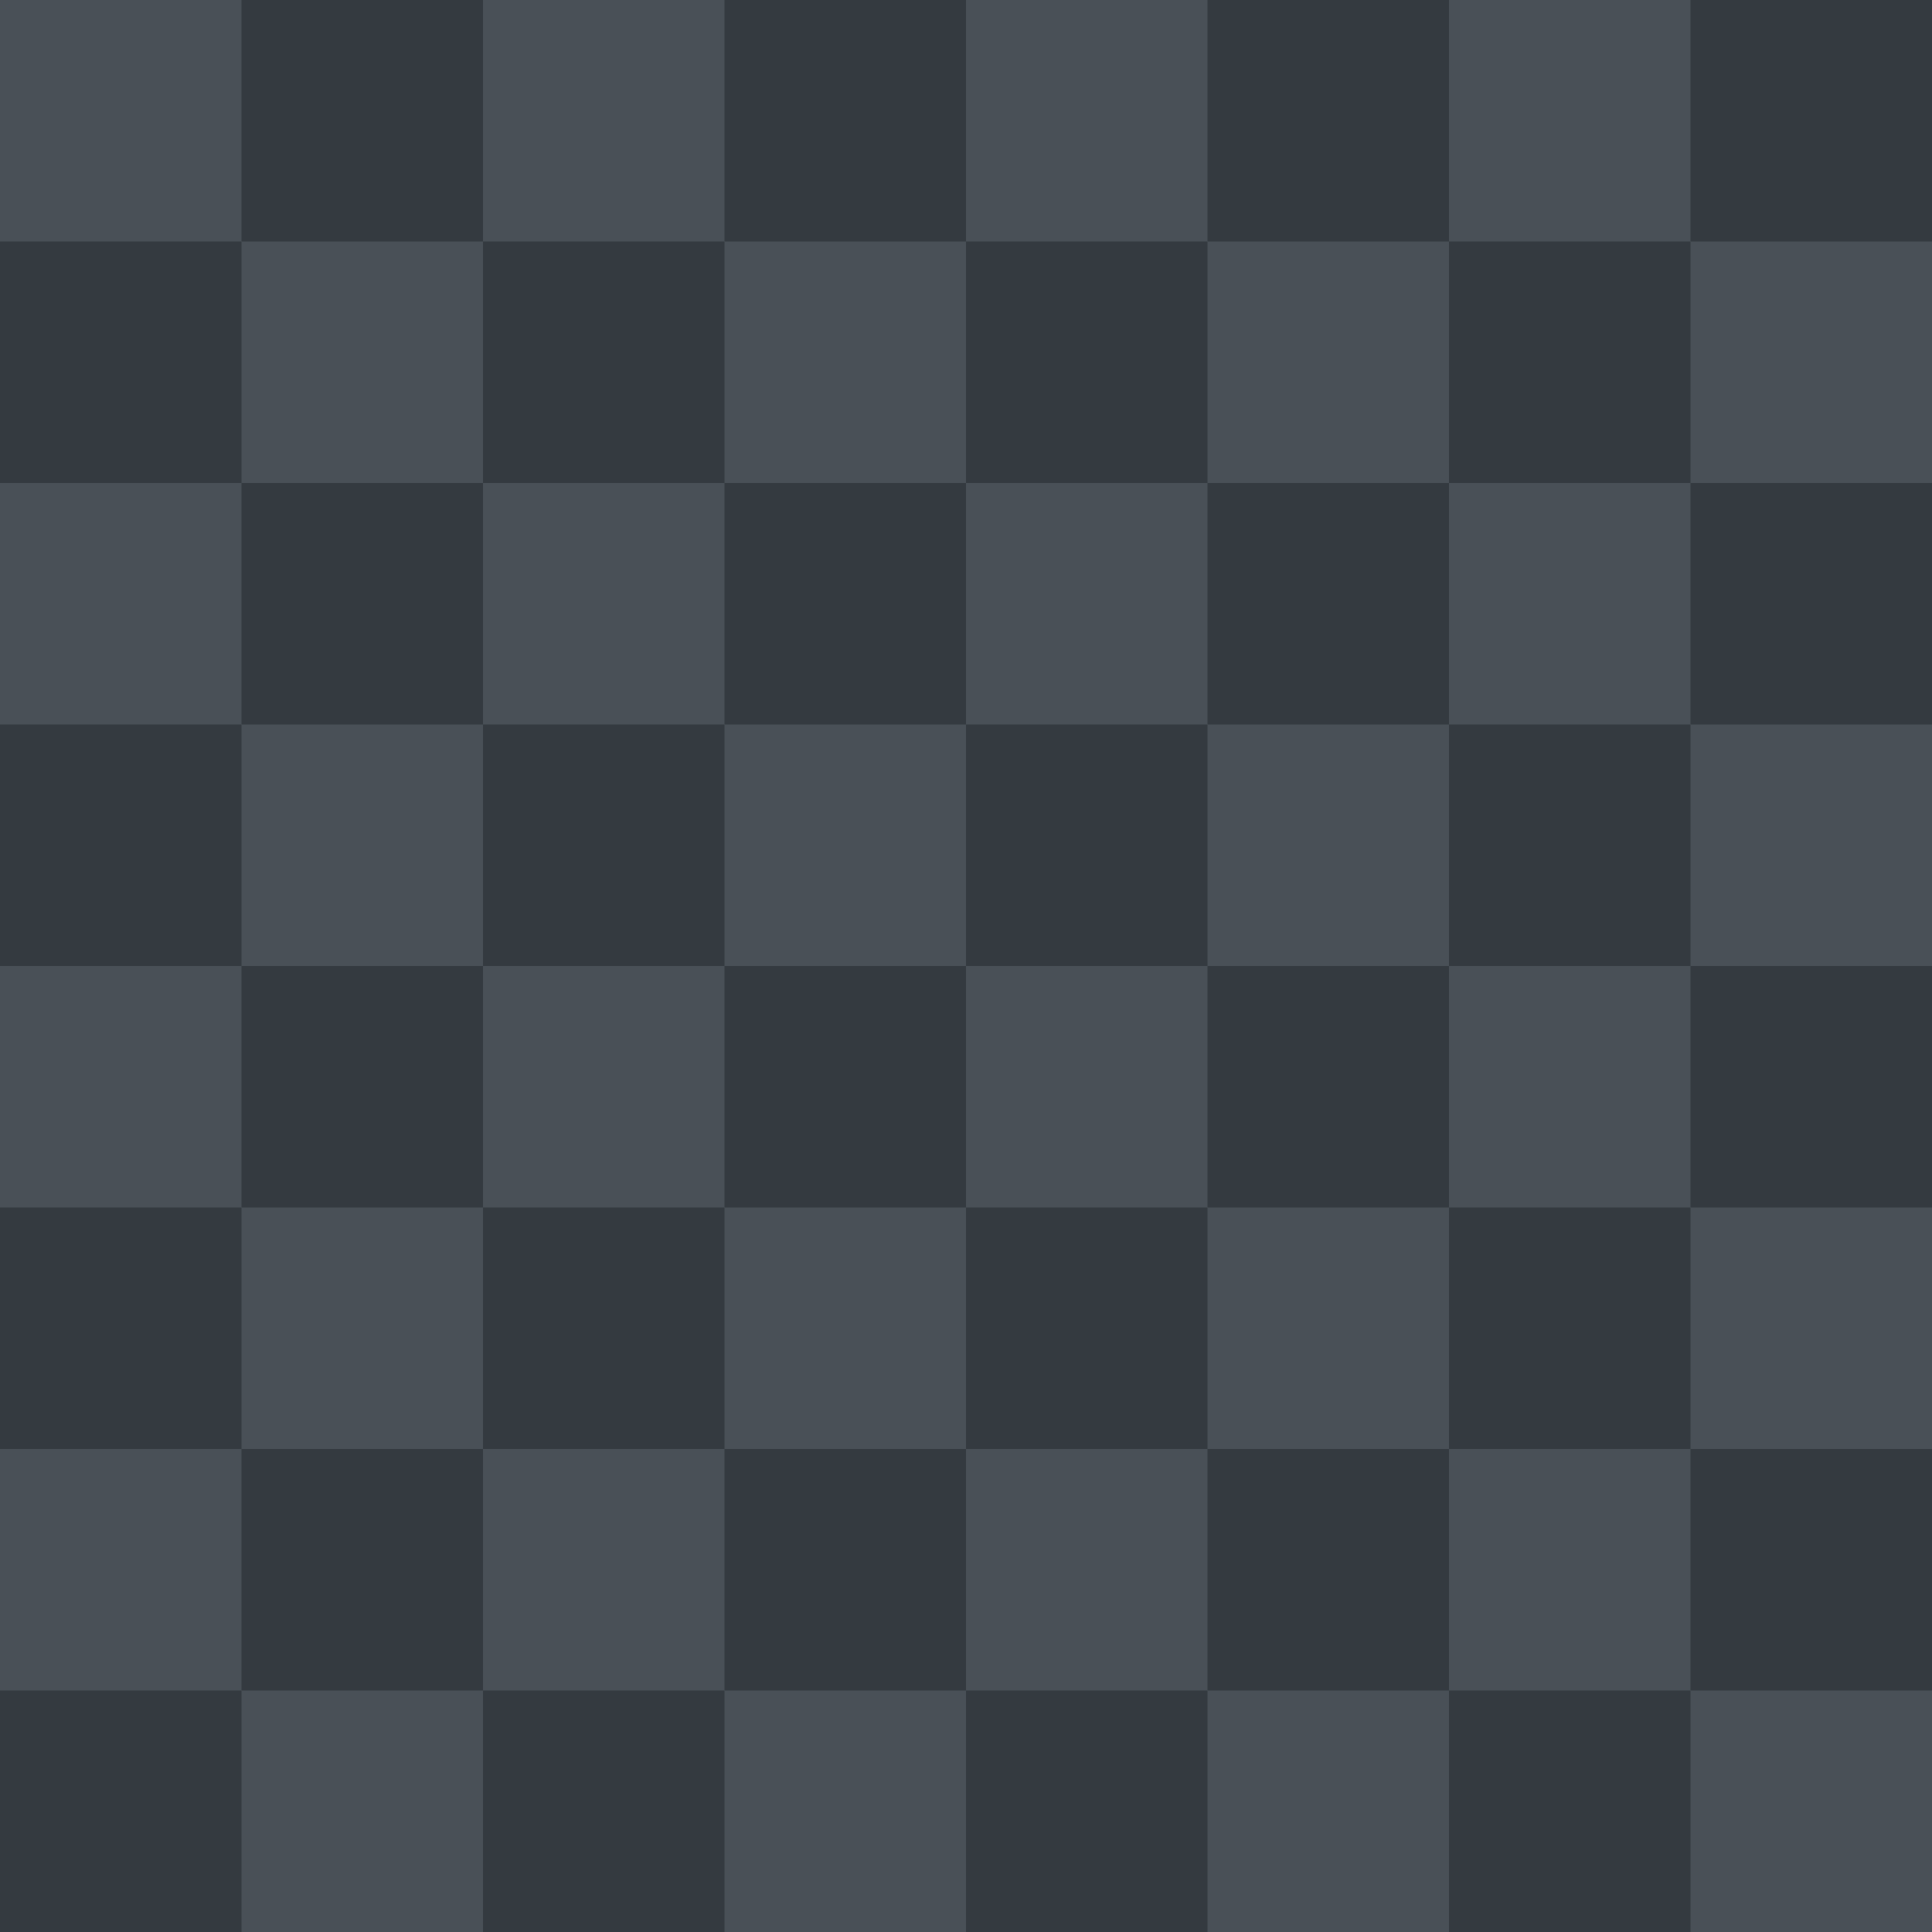
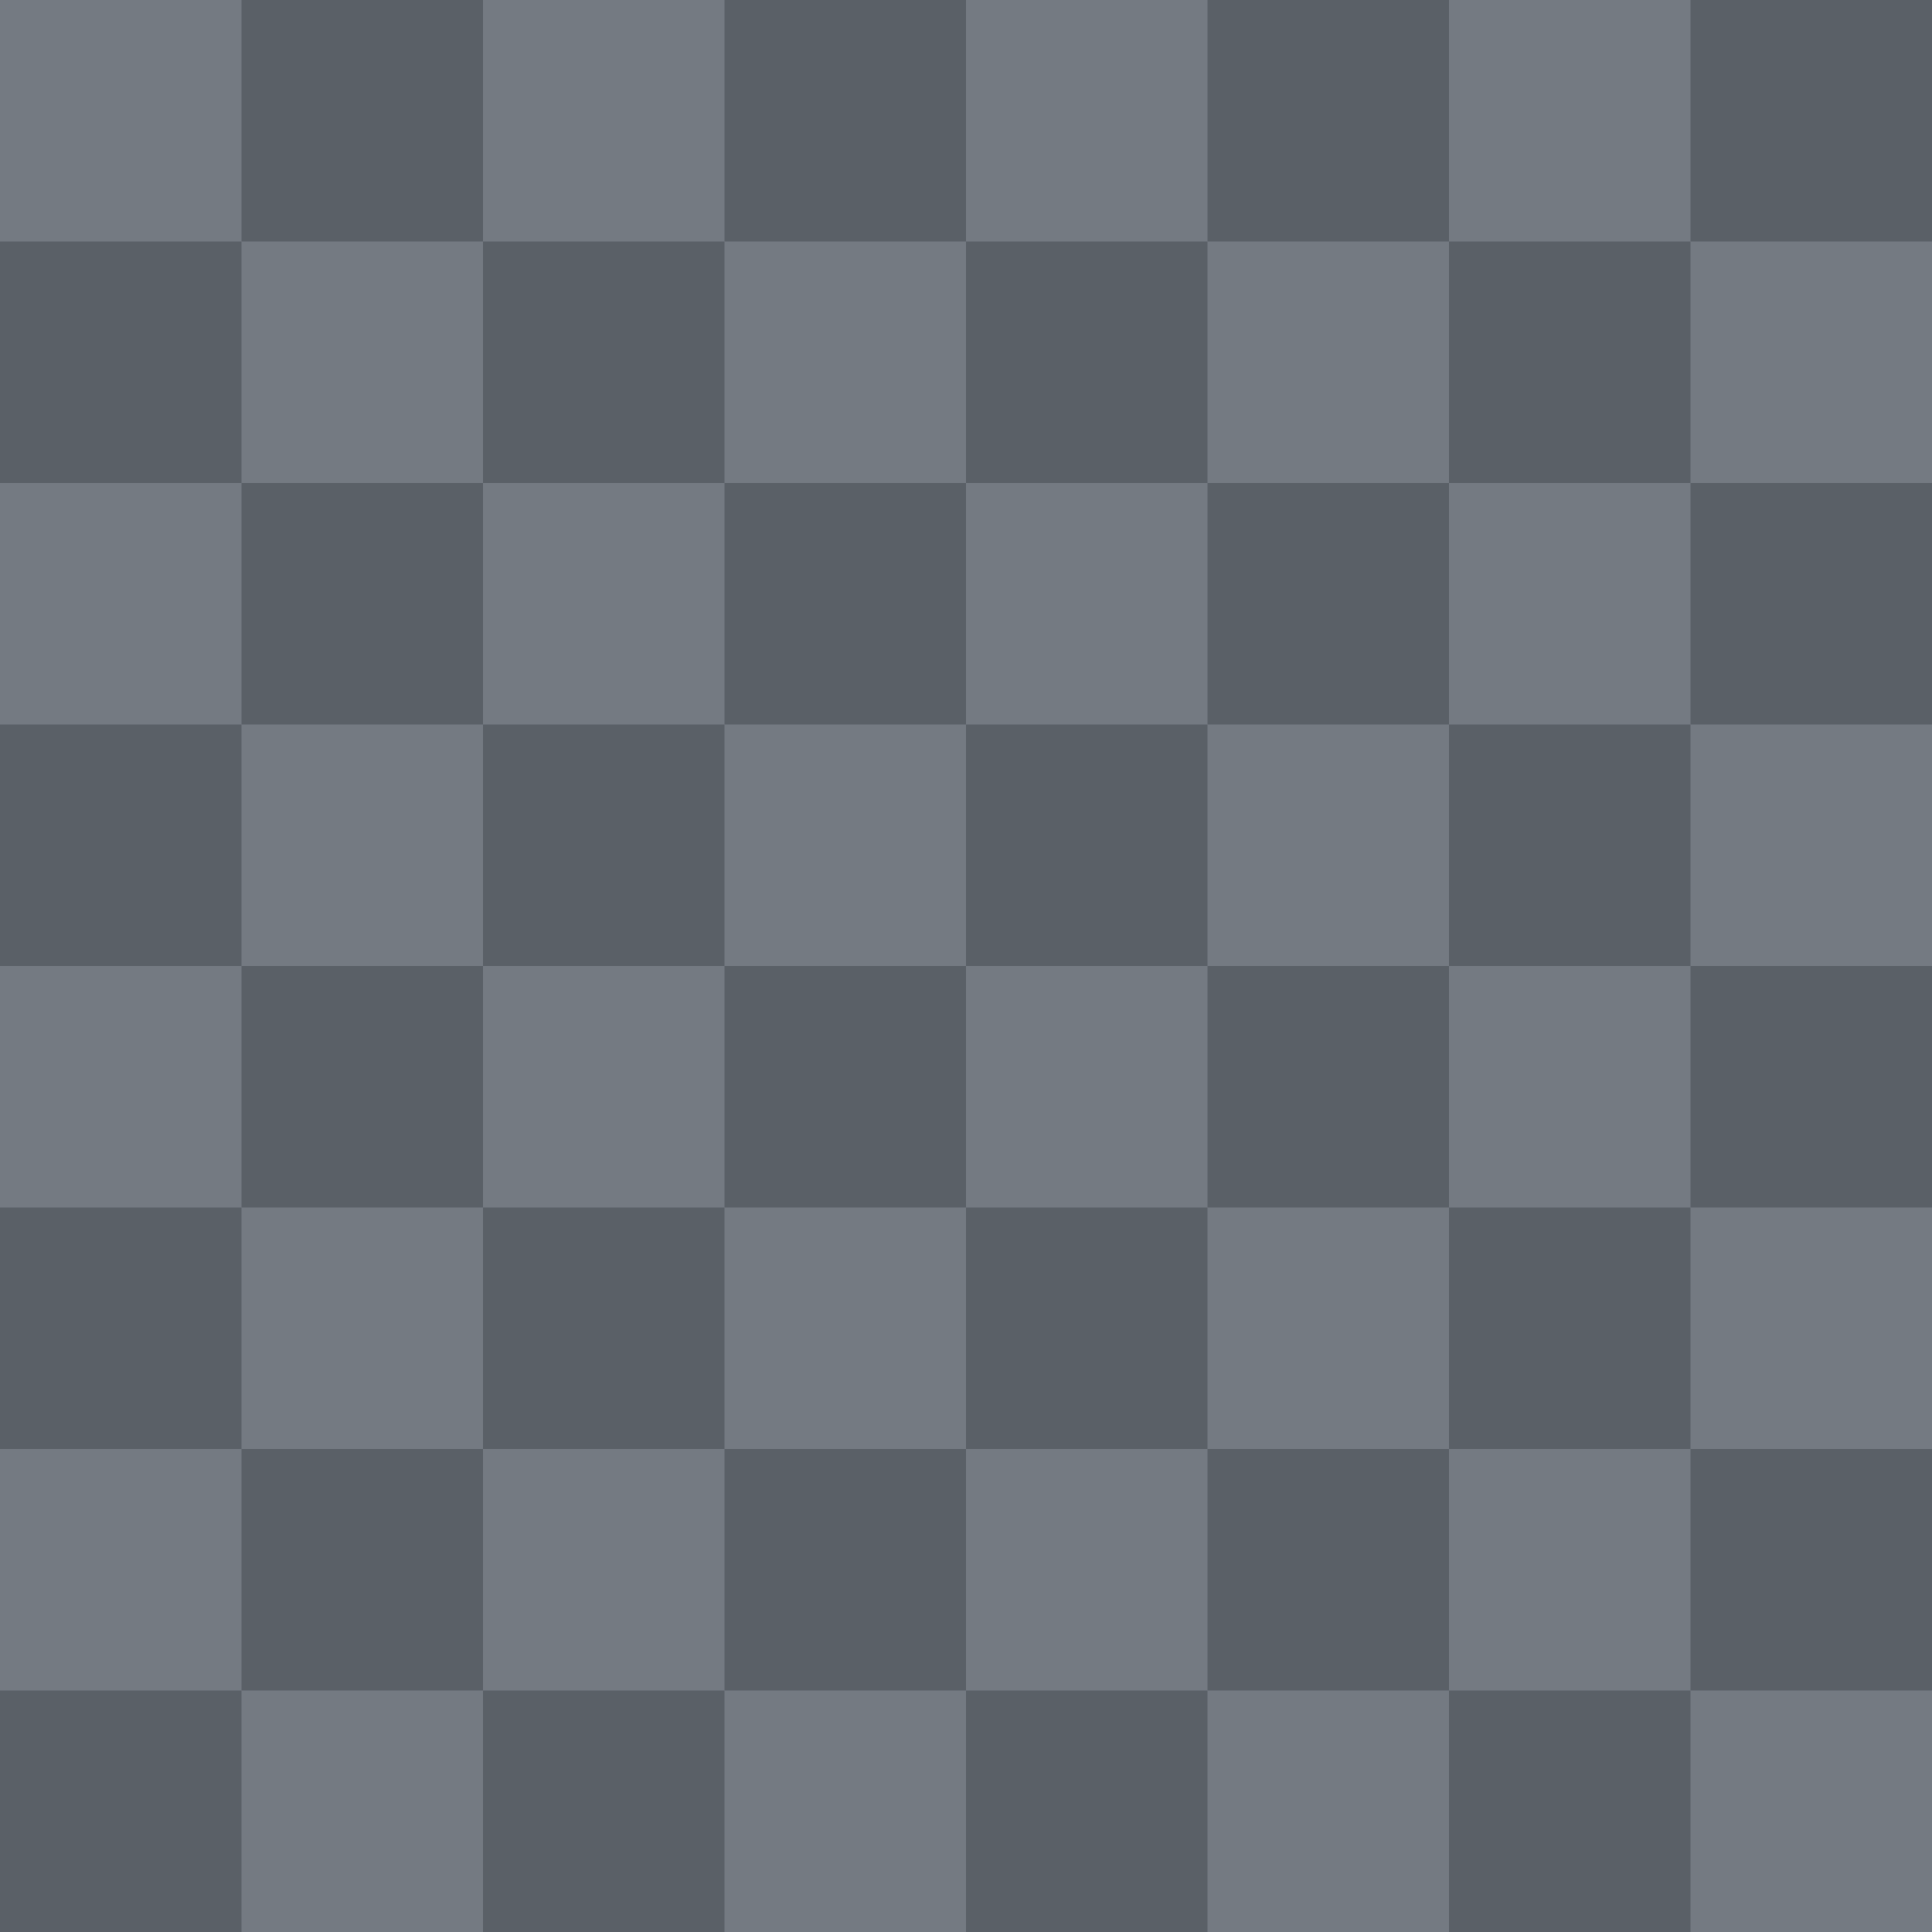
<svg xmlns="http://www.w3.org/2000/svg" xmlns:xlink="http://www.w3.org/1999/xlink" version="1.1" viewBox="0 0 800 800">
  <g id="brown-board">
-     <g id="Light" fill="#495057">
+     <g id="Light" fill="#747a82">
      <rect width="800" height="800" />
    </g>
    <g id="Frame" fill="none">
      <rect width="800" height="800" />
    </g>
-     <g id="Dark" fill="#343a40">
+     <g id="Dark" fill="#5a6067">
      <g id="raz">
        <g id="dva">
          <g id="tri">
            <rect x="100" width="100" height="100" />
            <rect x="300" width="100" height="100" />
            <rect x="500" width="100" height="100" />
            <rect x="700" width="100" height="100" />
          </g>
          <use transform="translate(-100,100)" xlink:href="#tri" />
        </g>
        <use transform="translate(0,200)" xlink:href="#dva" />
      </g>
      <use transform="translate(0,400)" xlink:href="#raz" />
    </g>
  </g>
</svg>
